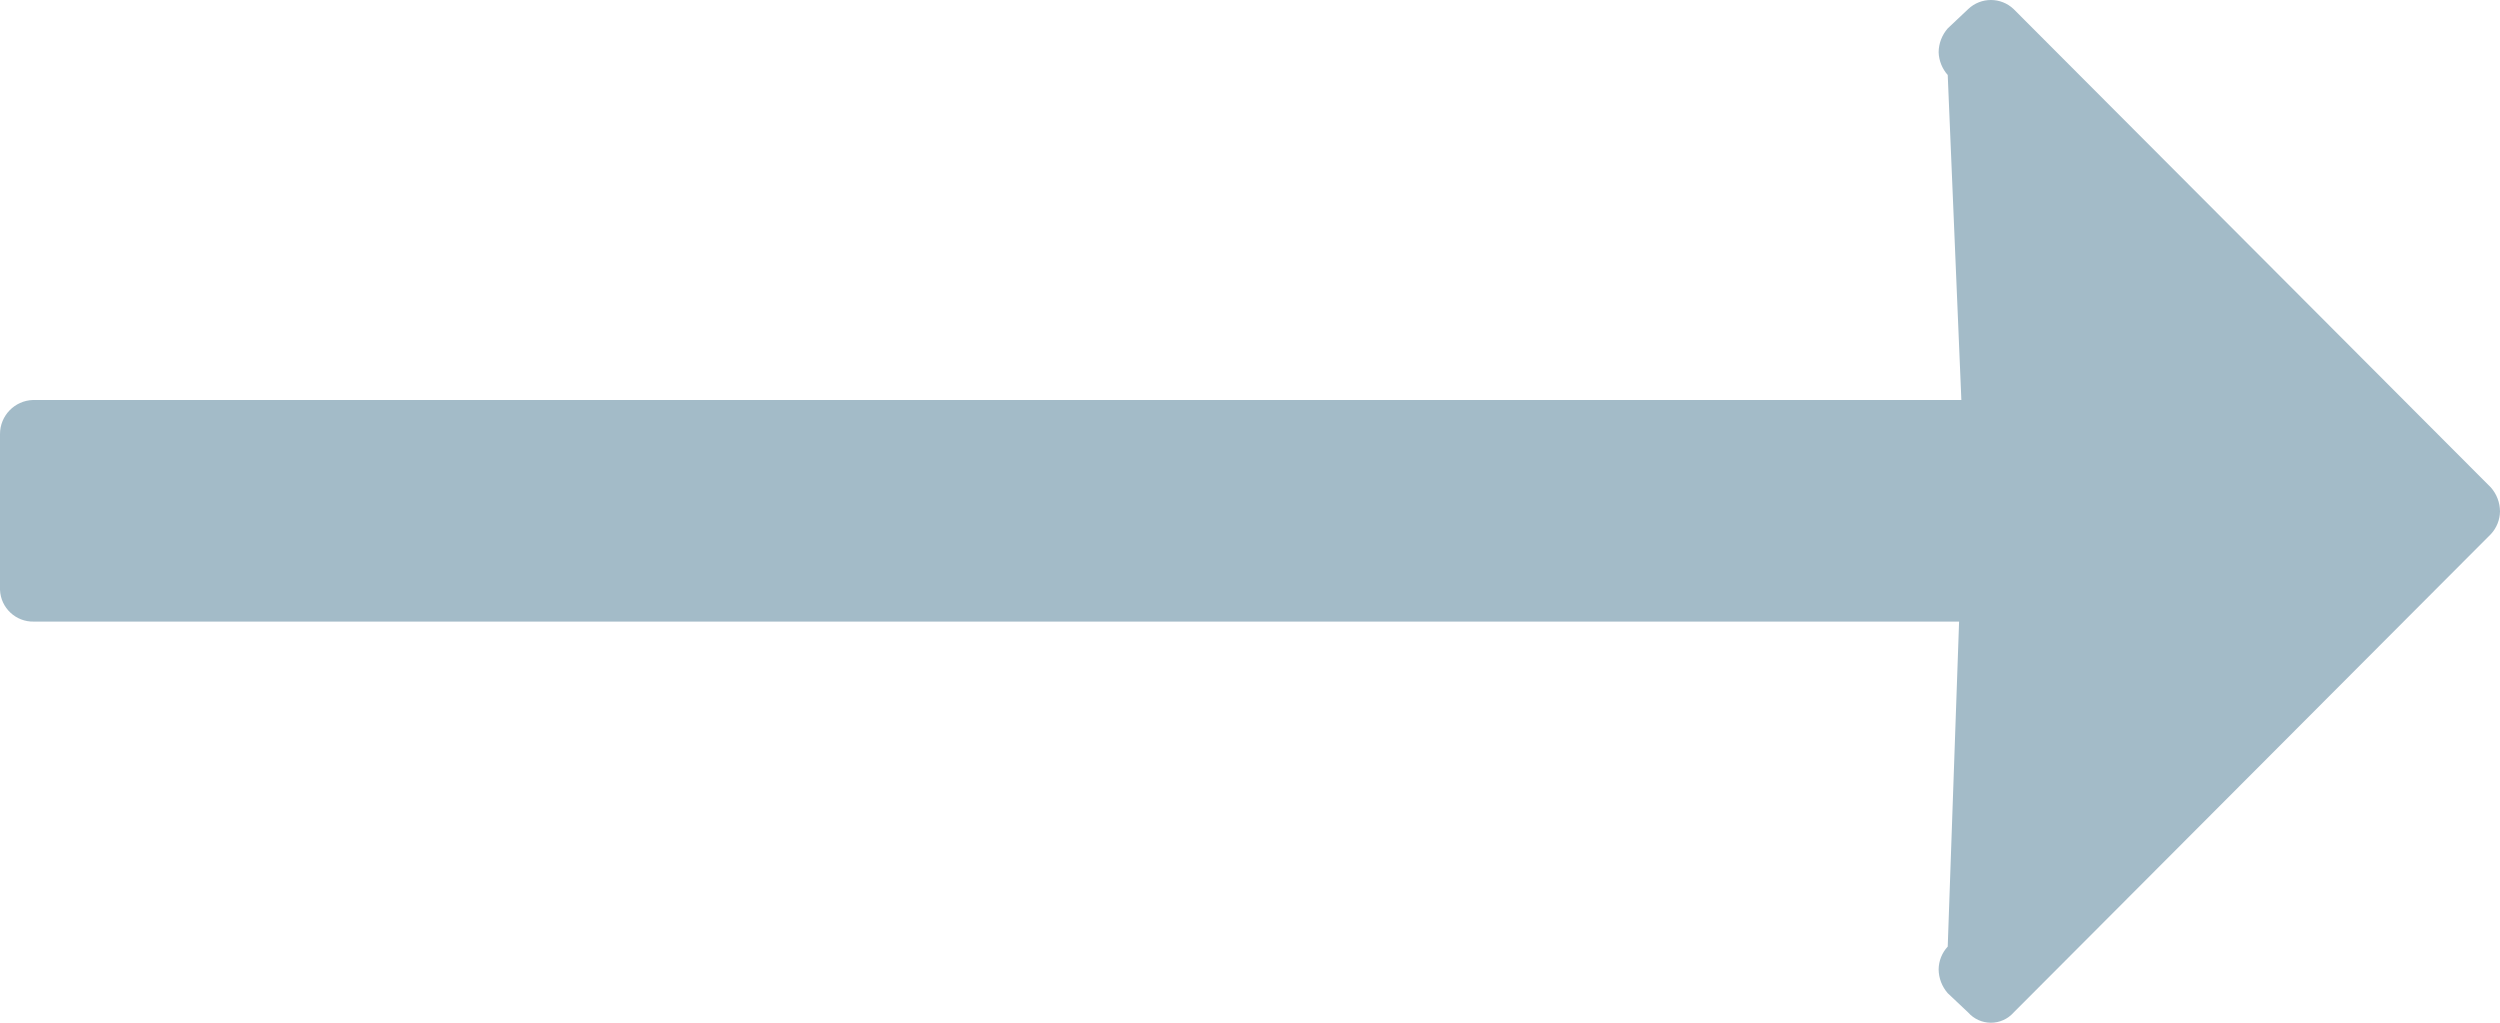
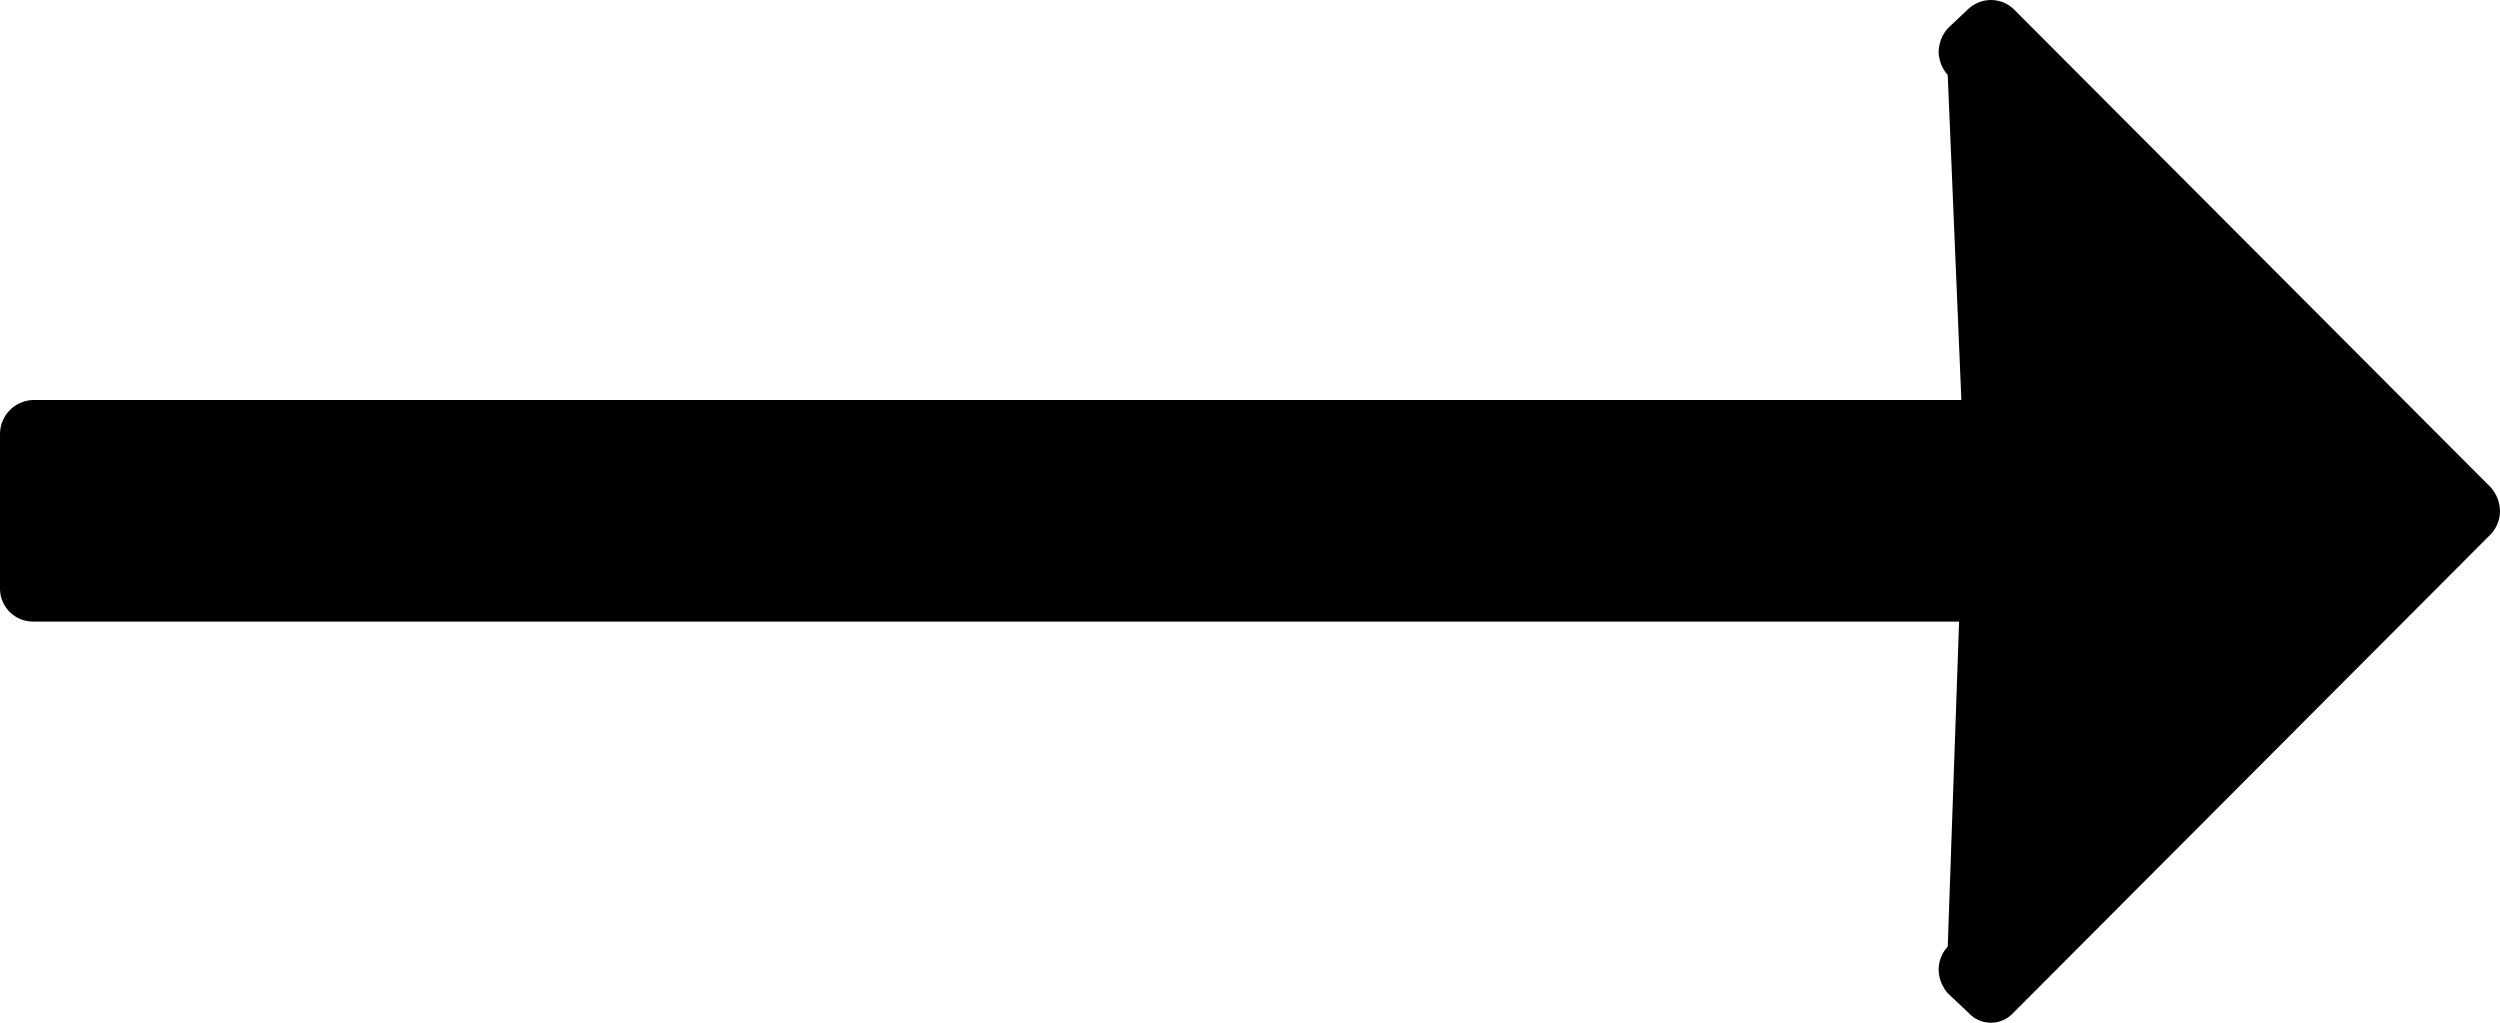
- <svg xmlns="http://www.w3.org/2000/svg" width="22" height="9" viewBox="0 0 22 9">
-   <defs>
-     <style>
-       .cls-1 {
-         fill: #a3bbc8;
-         fill-rule: evenodd;
-       }
-     </style>
-   </defs>
-   <path class="cls-1" d="M1509.3,1332.47h16.94l-0.1,2.86a0.3,0.3,0,0,0-.08.2,0.323,0.323,0,0,0,.08.21l0.18,0.17a0.267,0.267,0,0,0,.4,0l4.2-4.21a0.3,0.3,0,0,0,.08-0.2,0.323,0.323,0,0,0-.08-0.21l-4.2-4.21a0.29,0.29,0,0,0-.4,0l-0.18.17a0.323,0.323,0,0,0-.08.21,0.318,0.318,0,0,0,.08.2l0.12,2.86h-16.97a0.3,0.3,0,0,0-.29.3v1.37A0.291,0.291,0,0,0,1509.3,1332.47Z" transform="translate(-1509 -1327)" />
+ <svg width="22" height="9" viewBox="0 0 22 9">
+   <path fill="curentColor" d="M1509.3,1332.47h16.94l-0.1,2.86a0.3,0.3,0,0,0-.08.2,0.323,0.323,0,0,0,.08.21l0.18,0.17a0.267,0.267,0,0,0,.4,0l4.2-4.21a0.3,0.3,0,0,0,.08-0.2,0.323,0.323,0,0,0-.08-0.21l-4.2-4.21a0.29,0.29,0,0,0-.4,0l-0.18.17a0.323,0.323,0,0,0-.08.21,0.318,0.318,0,0,0,.08.2l0.12,2.86h-16.97a0.3,0.3,0,0,0-.29.3v1.37A0.291,0.291,0,0,0,1509.3,1332.47Z" transform="translate(-1509 -1327)" />
</svg>
